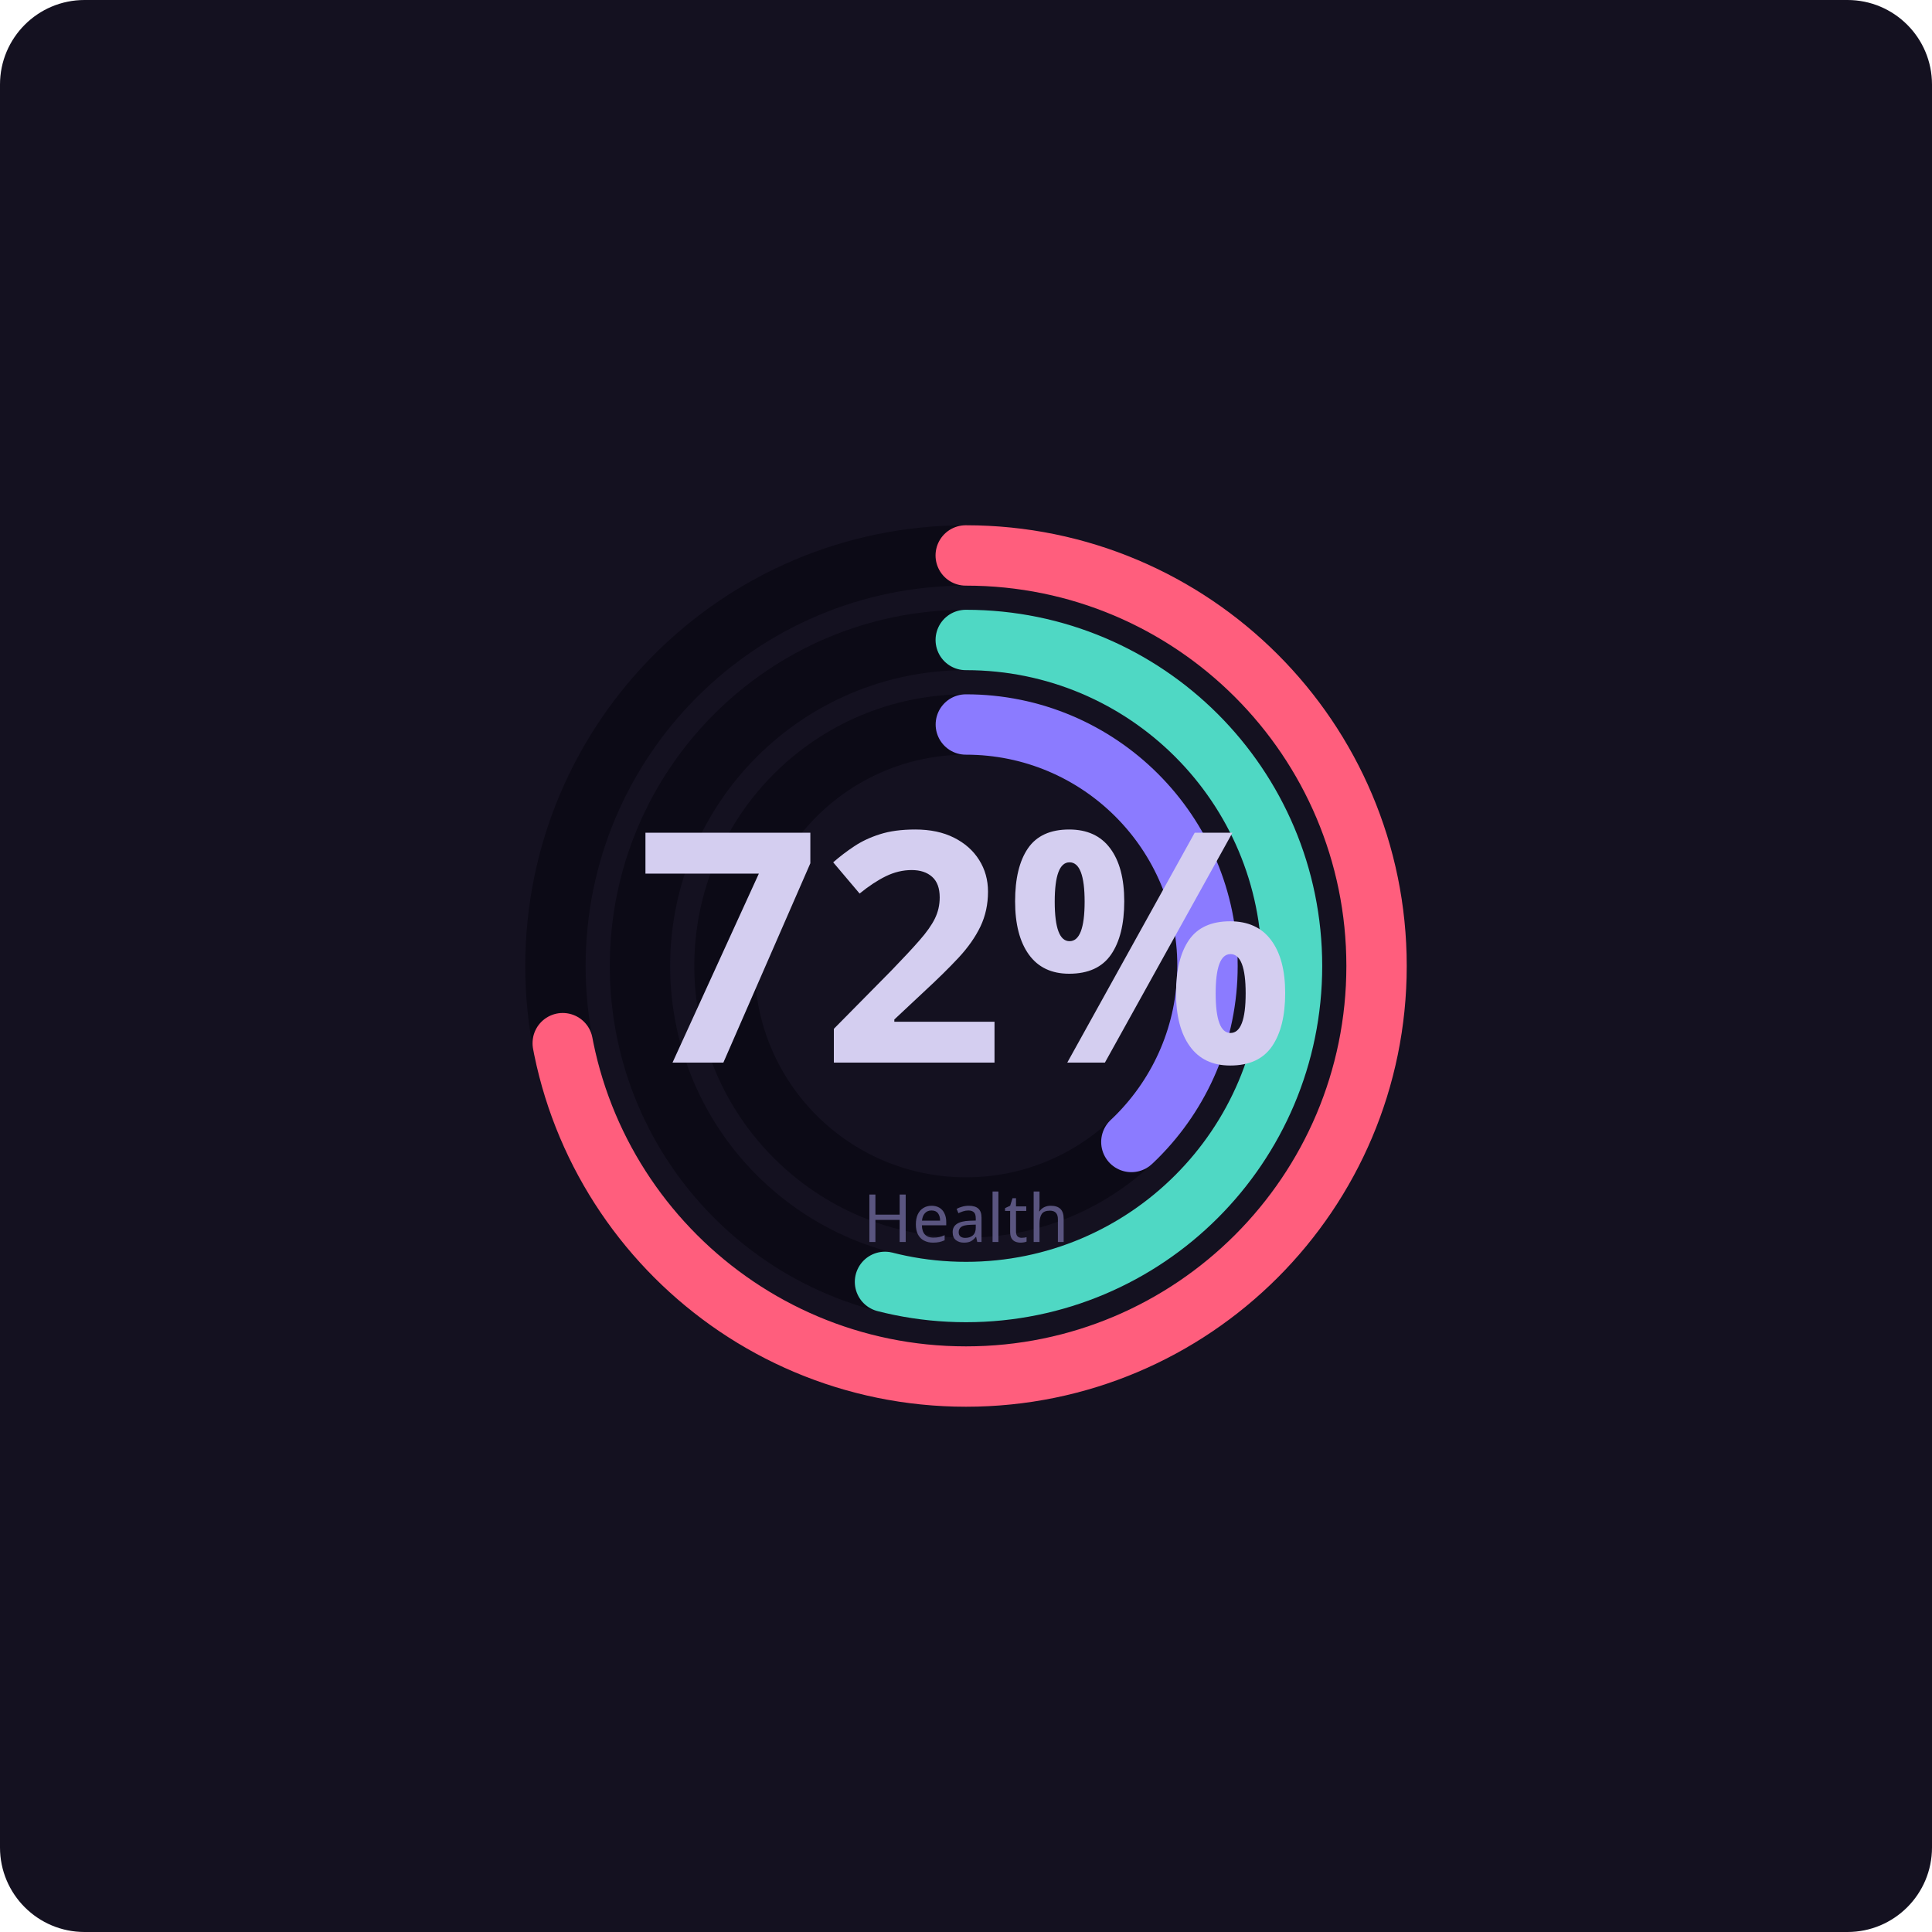
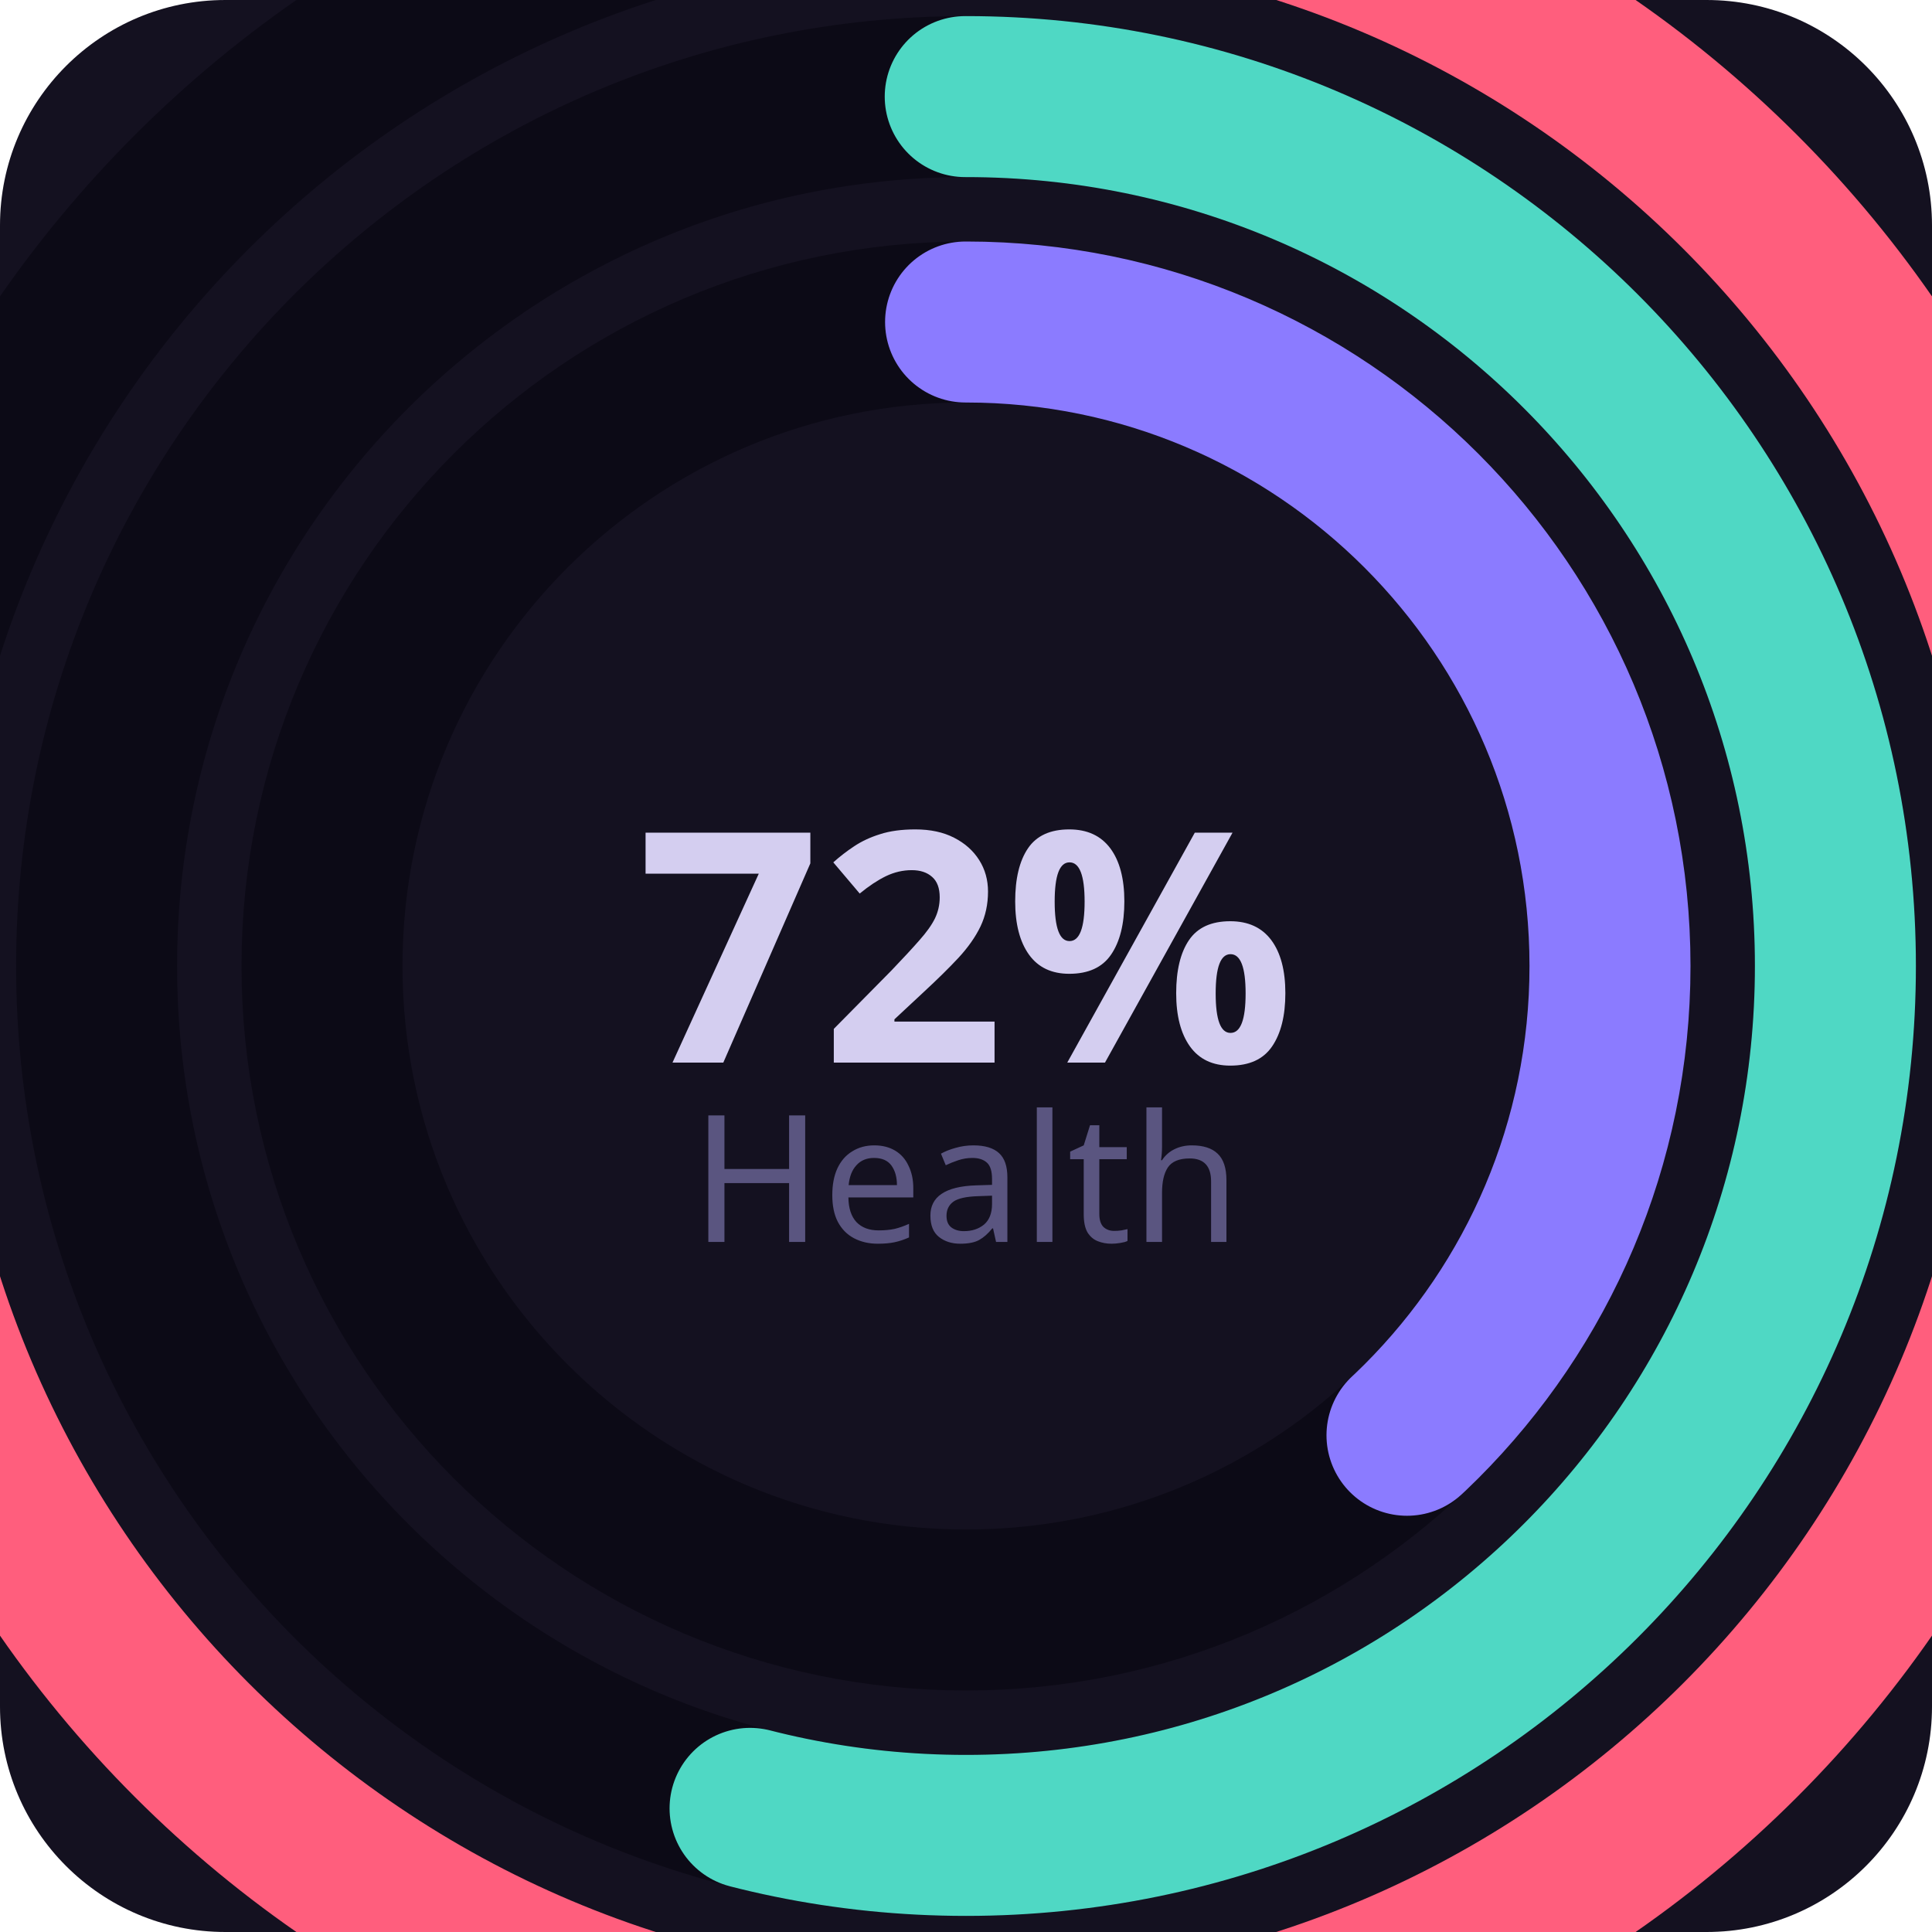
- <svg xmlns="http://www.w3.org/2000/svg" width="320" height="320" viewBox="0 0 320 320">
-   <rect x="0" y="0" width="320" height="320" rx="14" fill="#141120" />
-   <circle cx="160" cy="160" r="68" fill="none" stroke="#0c0a16" stroke-width="10" />
-   <circle cx="160" cy="160" r="68" fill="none" stroke="#ff5e7d" stroke-width="10" stroke-dasharray="307.62 119.64" stroke-linecap="round" transform="rotate(-90 160 160)" />
-   <circle cx="160" cy="160" r="54" fill="none" stroke="#0c0a16" stroke-width="10" />
-   <circle cx="160" cy="160" r="54" fill="none" stroke="#4fd8c4" stroke-width="10" stroke-dasharray="183.22 156.07" stroke-linecap="round" transform="rotate(-90 160 160)" />
-   <circle cx="160" cy="160" r="40" fill="none" stroke="#0c0a16" stroke-width="10" />
-   <circle cx="160" cy="160" r="40" fill="none" stroke="#8b7bff" stroke-width="10" stroke-dasharray="95.5 155.83" stroke-linecap="round" transform="rotate(-90 160 160)" />
-   <text x="160" y="176" font-size="53.33" font-weight="700" fill="#d4cef0" font-family="sans-serif" text-anchor="middle">72%</text>
-   <text x="160" y="205.71" font-size="11" fill="#5a5580" font-family="sans-serif" text-anchor="middle">Health</text>
+ <svg xmlns="http://www.w3.org/2000/svg" width="120" height="120" viewBox="0 0 120 120">
+   <rect x="0" y="0" width="120" height="120" rx="14" fill="#141120" />
+   <circle cx="60" cy="60" r="68" fill="none" stroke="#0c0a16" stroke-width="10" />
+   <circle cx="60" cy="60" r="68" fill="none" stroke="#ff5e7d" stroke-width="10" stroke-dasharray="307.62 119.64" stroke-linecap="round" transform="rotate(-90 60 60)" />
+   <circle cx="60" cy="60" r="54" fill="none" stroke="#0c0a16" stroke-width="10" />
+   <circle cx="60" cy="60" r="54" fill="none" stroke="#4fd8c4" stroke-width="10" stroke-dasharray="183.22 156.07" stroke-linecap="round" transform="rotate(-90 60 60)" />
+   <circle cx="60" cy="60" r="40" fill="none" stroke="#0c0a16" stroke-width="10" />
+   <circle cx="60" cy="60" r="40" fill="none" stroke="#8b7bff" stroke-width="10" stroke-dasharray="95.5 155.83" stroke-linecap="round" transform="rotate(-90 60 60)" />
+   <text x="60" y="66" font-size="20" font-weight="700" fill="#d4cef0" font-family="sans-serif" text-anchor="middle">72%</text>
+   <text x="60" y="77.14" font-size="11" fill="#5a5580" font-family="sans-serif" text-anchor="middle">Health</text>
</svg>
